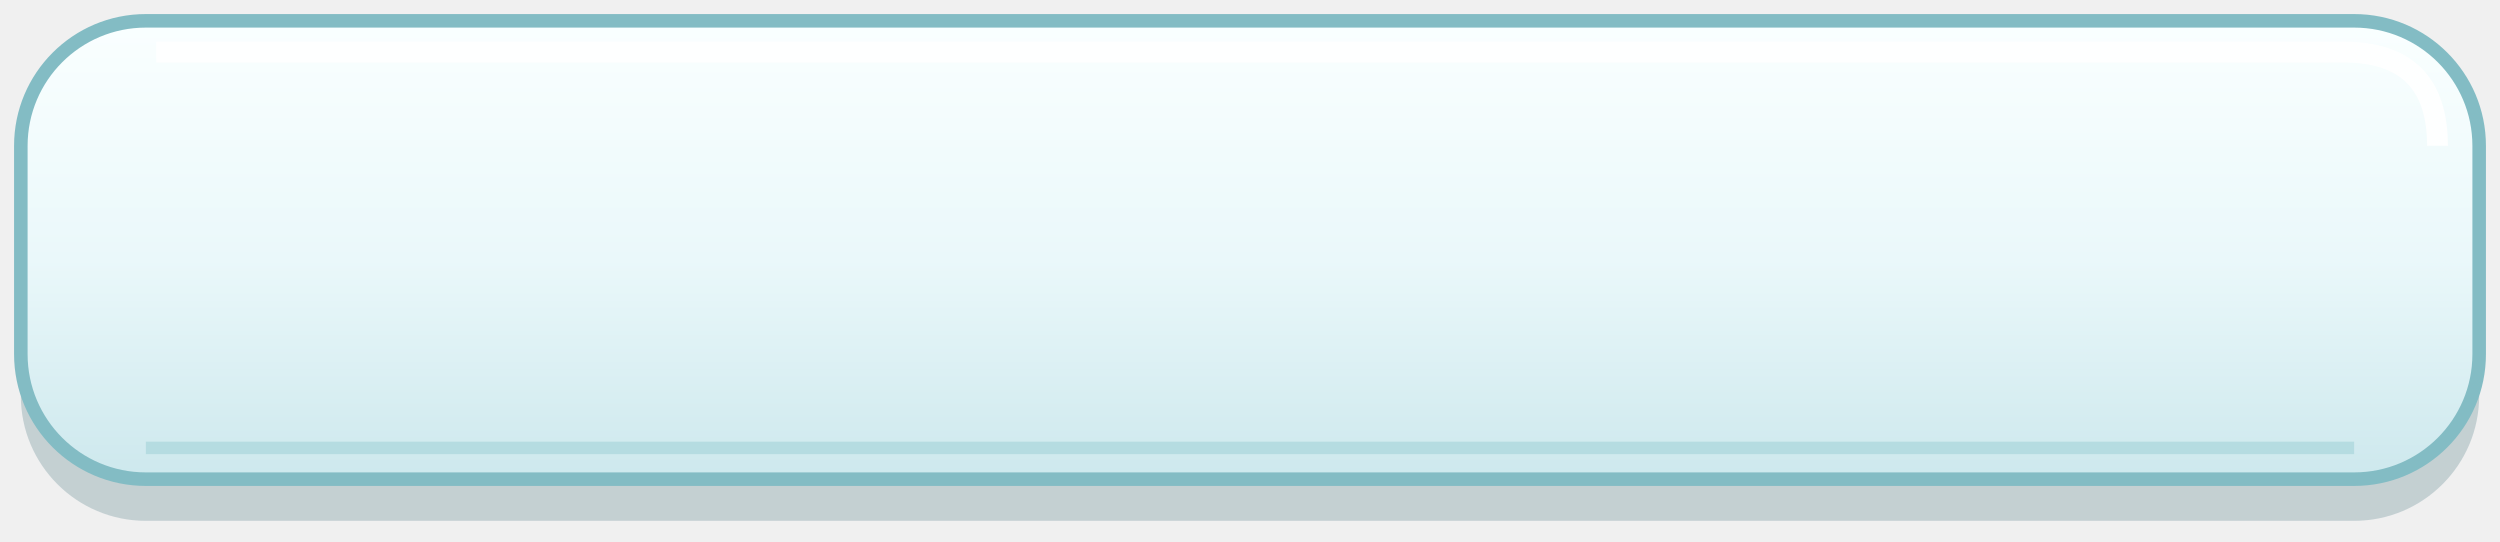
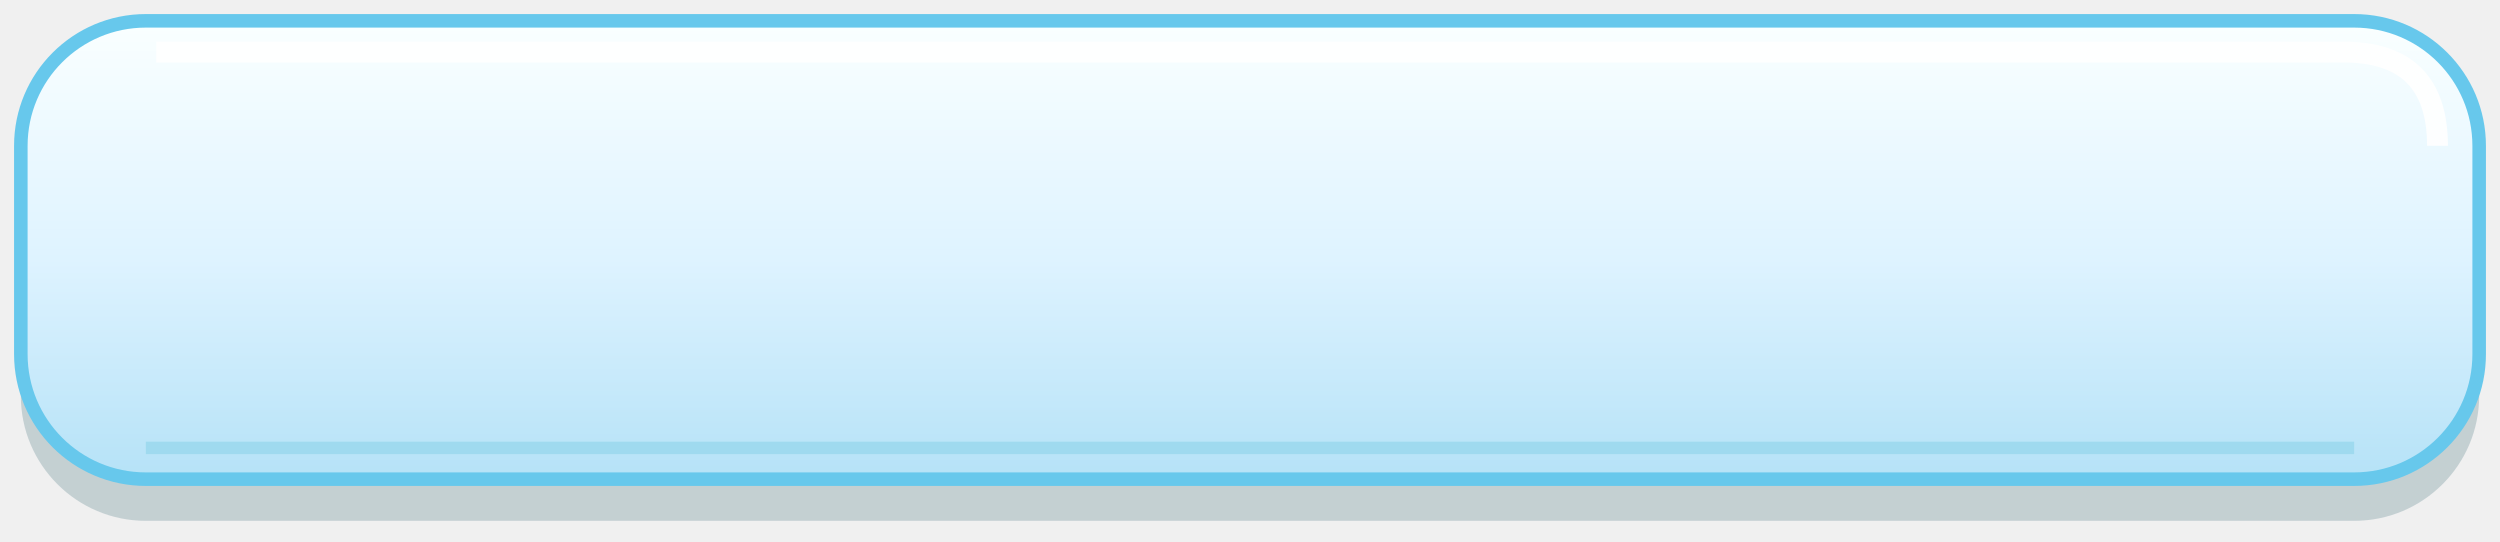
<svg xmlns="http://www.w3.org/2000/svg" width="240" height="52" viewBox="0 0 240 52">
  <defs>
    <linearGradient id="plate" x2="0" y2="1">
      <stop stop-color="#faffff" />
-       <stop offset=".52" stop-color="#eaf8fa" />
-       <stop offset="1" stop-color="#cde8ed" />
+       <stop offset=".52" stop-color="#def3ff" />
+       <stop offset="1" stop-color="#b5e2f7" />
    </linearGradient>
  </defs>
  <rect x="2" y="6" width="236" height="44" rx="12" fill="#285e6b" opacity=".22" />
-   <rect x="2" y="2" width="236" height="44" rx="12" fill="url(#plate)" stroke="#83bcc4" stroke-width="1.3" />
+   <rect x="2" y="2" width="236" height="44" rx="12" fill="url(#plate)" stroke="#67c8ec" stroke-width="1.3" />
  <path d="M15 5H225Q234 5 234 14" fill="none" stroke="#fff" stroke-width="2" opacity=".9" />
-   <path d="M14 43H226" fill="none" stroke="#b5dce1" stroke-width="1.2" />
+   <path d="M14 43H226" fill="none" stroke="#9fdaef" stroke-width="1.2" />
</svg>
